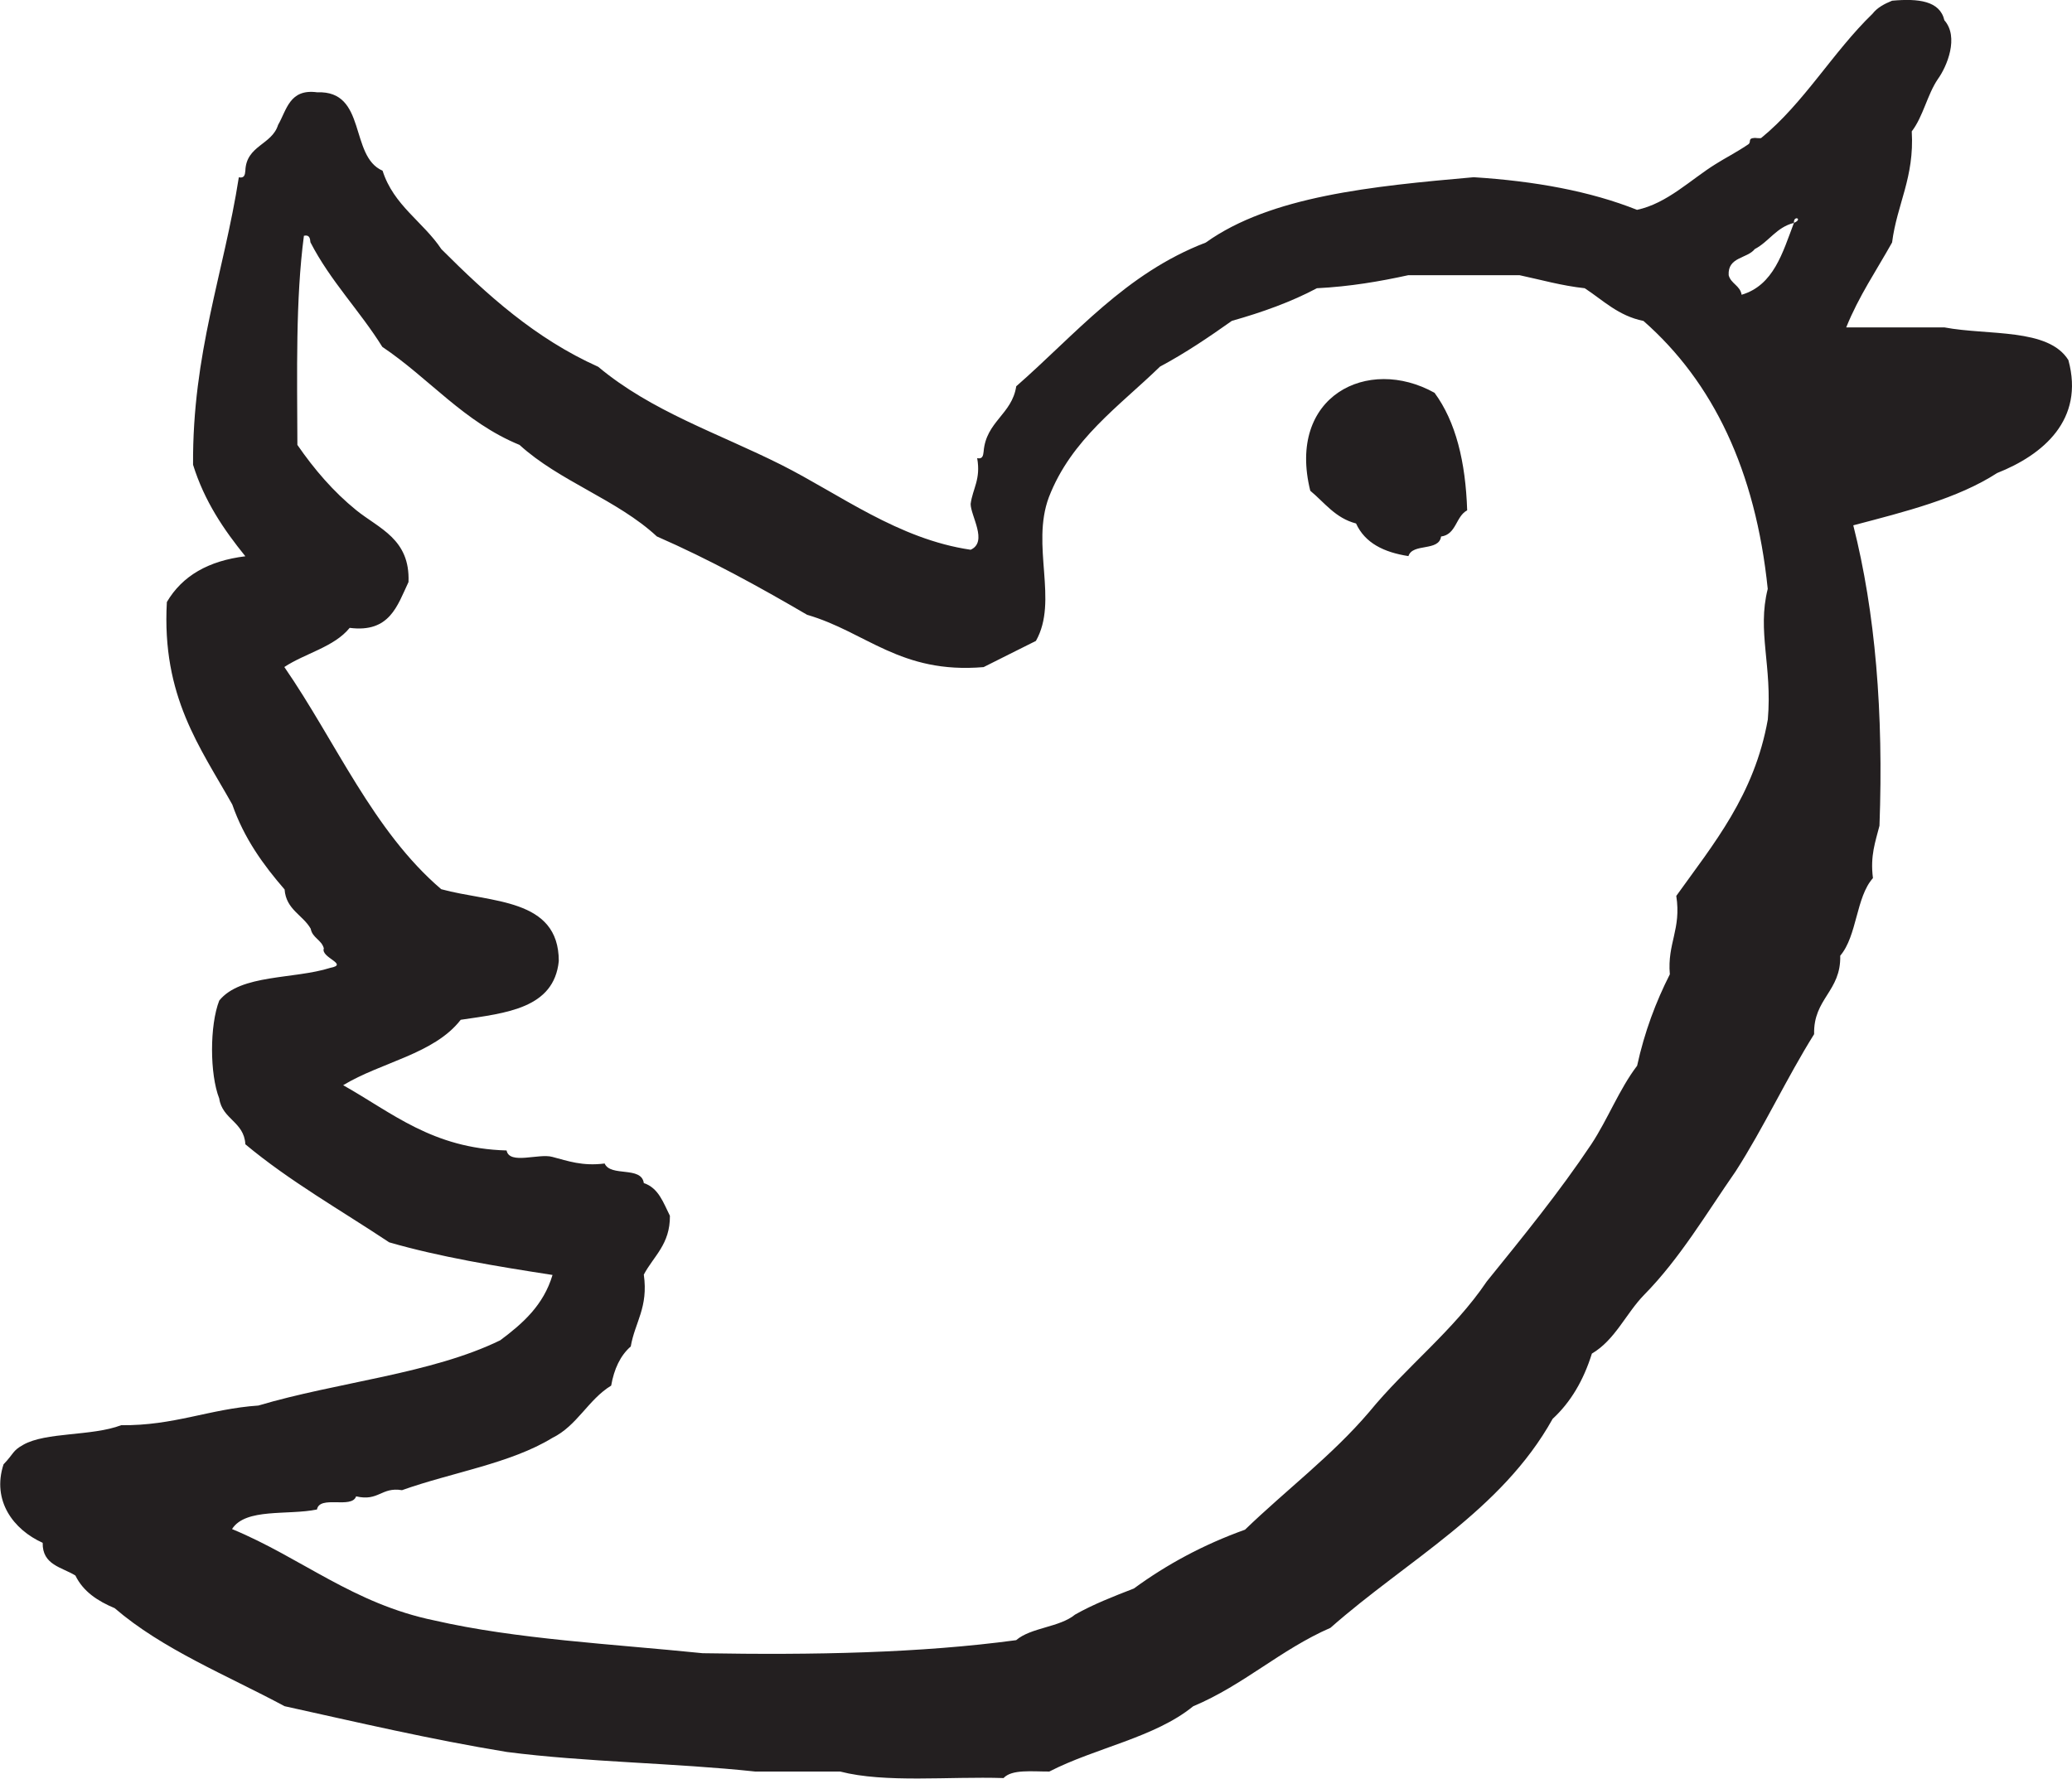
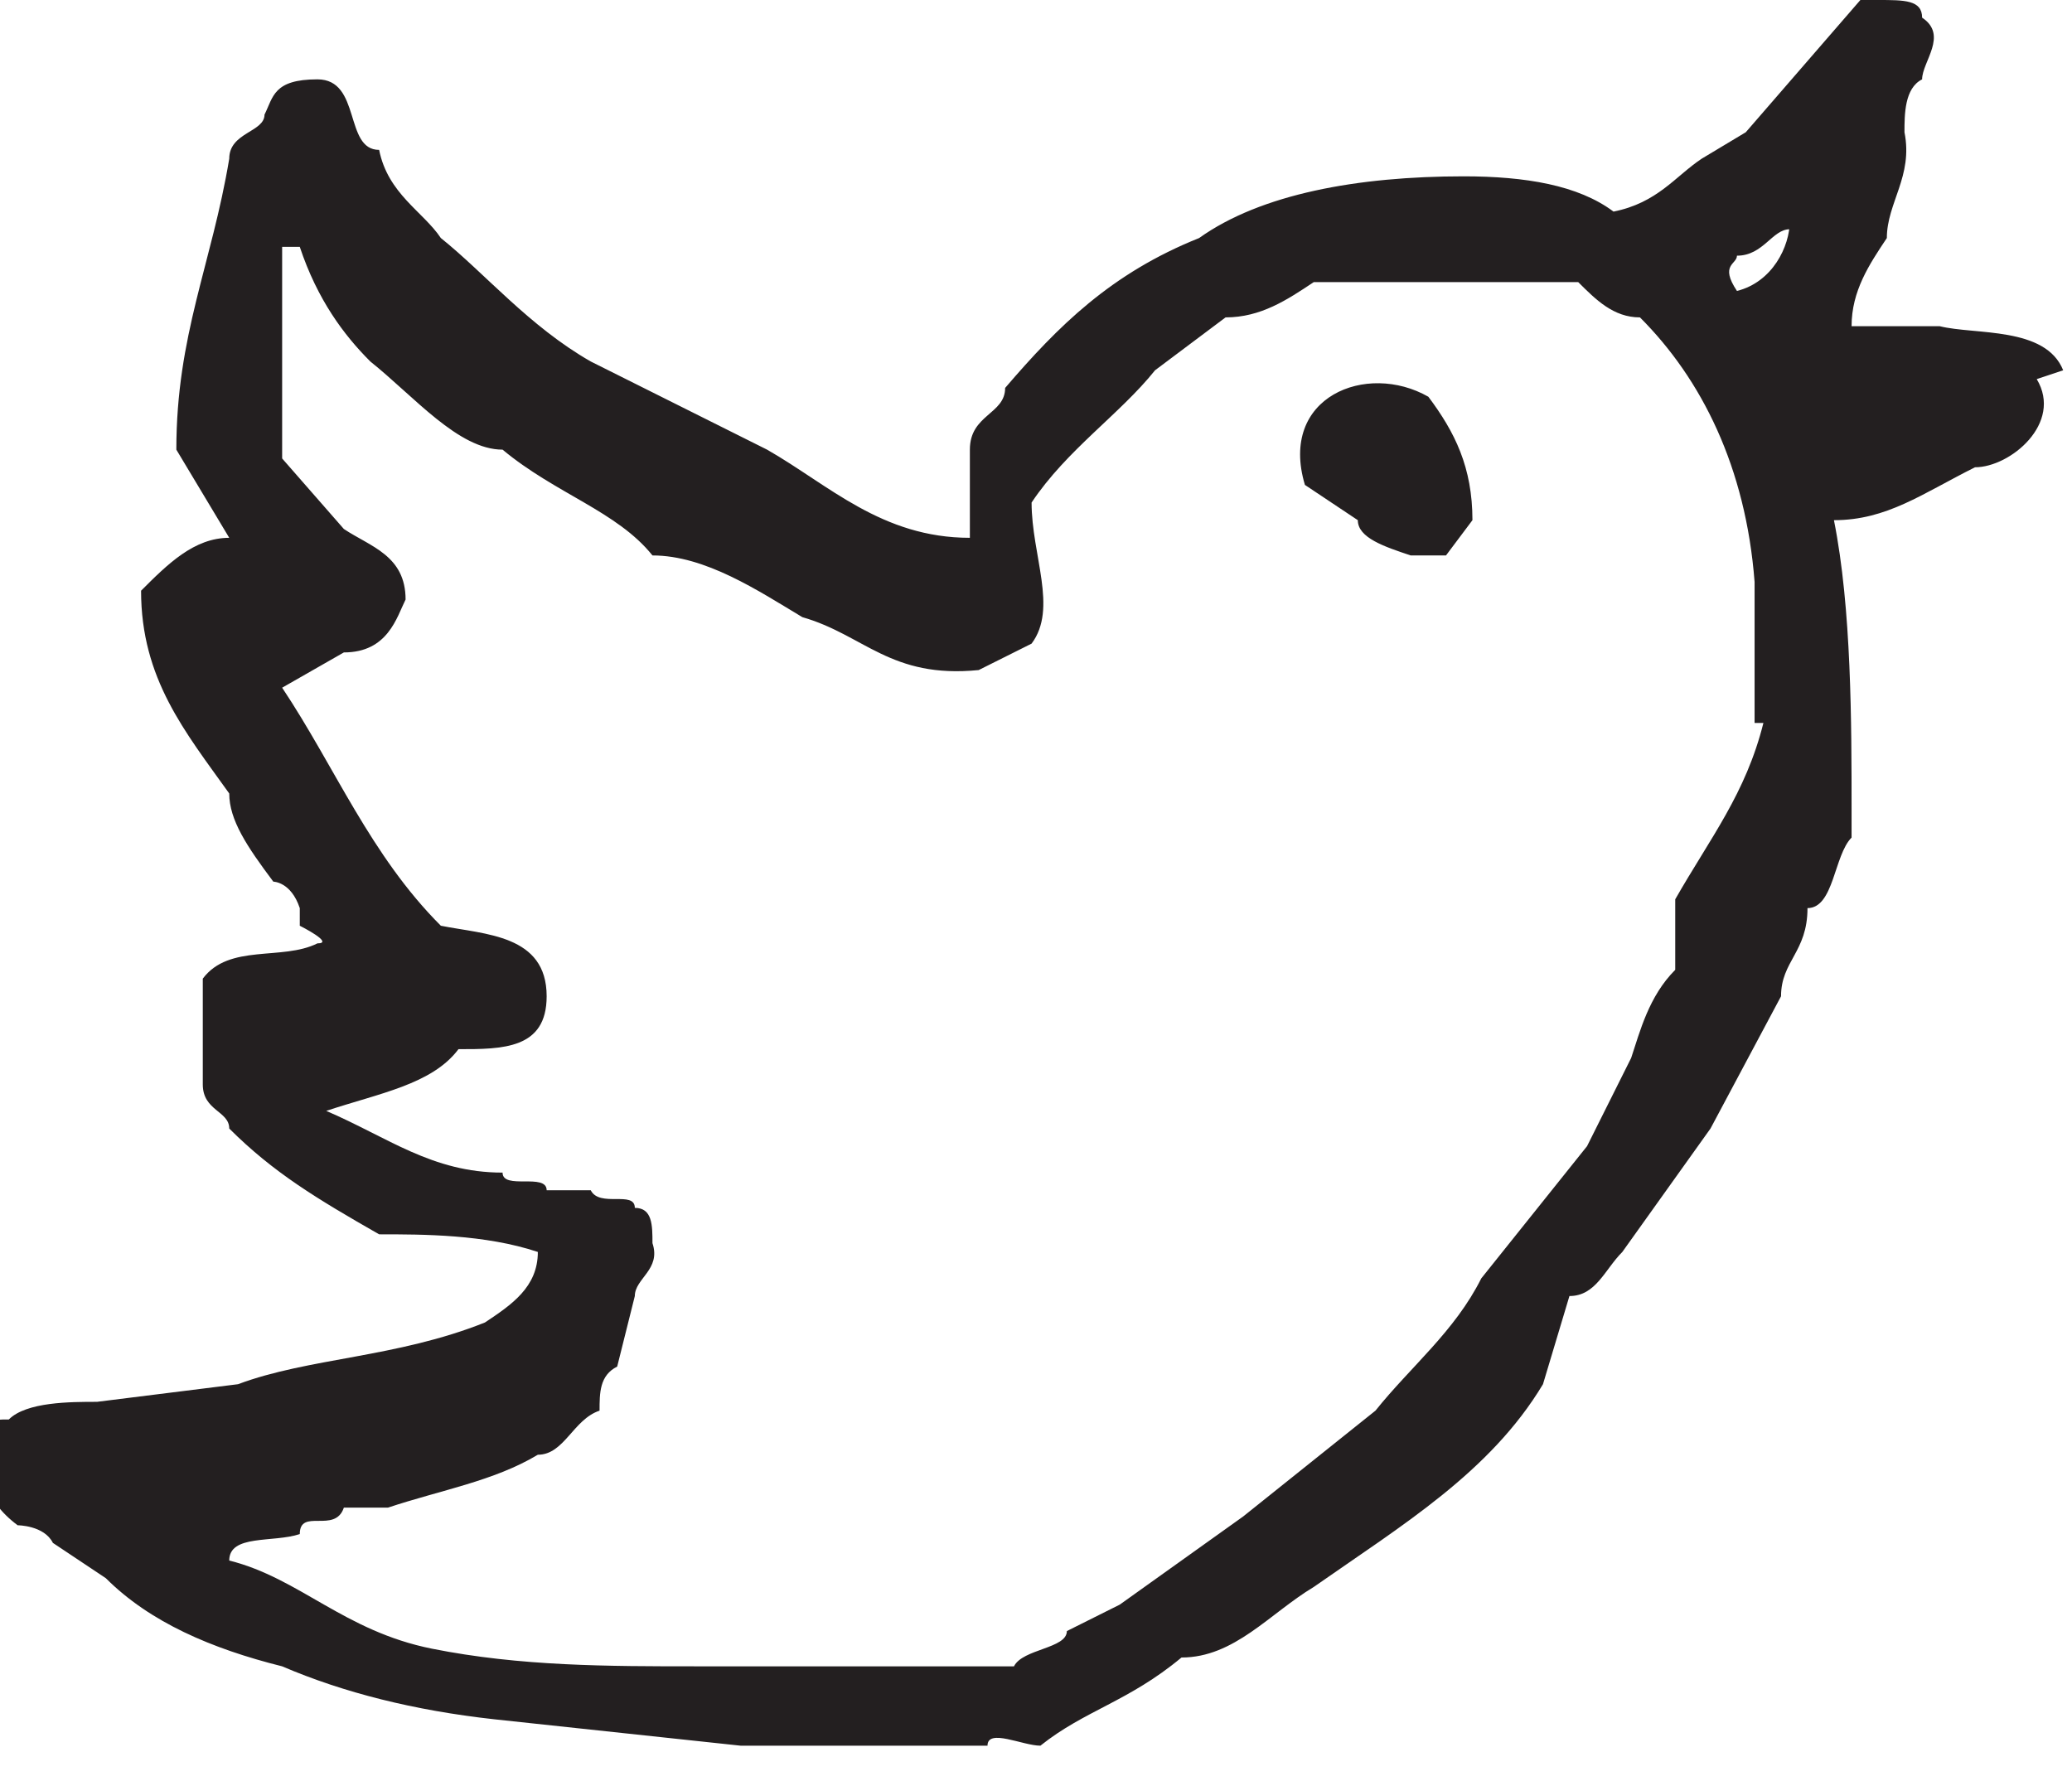
- <svg xmlns="http://www.w3.org/2000/svg" version="1.1" id="Layer_1" x="0px" y="0px" width="23.494px" height="20.168px" viewBox="52.253 53.771 23.494 20.168" enable-background="new 52.253 53.771 23.494 20.168" xml:space="preserve">
-   <g id="twitter">
-     <g>
-       <path fill="#231F20" d="M75.706,57.855c-0.227-0.366-0.909-0.277-1.407-0.371h-1.112c0.142-0.353,0.343-0.646,0.52-0.963 c0.056-0.438,0.254-0.734,0.223-1.26c0.129-0.167,0.176-0.417,0.296-0.593c0.104-0.144,0.242-0.477,0.074-0.667 c-0.051-0.221-0.295-0.249-0.593-0.222c-0.088,0.036-0.169,0.079-0.222,0.148c-0.448,0.433-0.778,1.014-1.261,1.408 c-0.009,0.008-0.062,0-0.074,0c-0.087,0.005-0.033,0.046-0.075,0.074c-0.146,0.098-0.257,0.152-0.369,0.223 c-0.284,0.176-0.547,0.445-0.891,0.519c-0.529-0.211-1.156-0.326-1.852-0.37c-1.157,0.102-2.303,0.215-3.038,0.741 c-0.911,0.35-1.477,1.042-2.149,1.63c-0.049,0.32-0.342,0.398-0.37,0.741c-0.005,0.045-0.012,0.088-0.073,0.074 c0.043,0.241-0.051,0.345-0.074,0.519c-0.001,0.133,0.199,0.431,0,0.52c-0.822-0.12-1.485-0.63-2.149-0.964 c-0.718-0.36-1.468-0.604-2.074-1.111c-0.716-0.322-1.26-0.816-1.778-1.334c-0.208-0.312-0.542-0.496-0.667-0.89 c-0.379-0.164-0.175-0.912-0.741-0.889c-0.315-0.043-0.345,0.199-0.444,0.37c-0.07,0.227-0.361,0.232-0.371,0.519 c-0.004,0.046-0.011,0.088-0.074,0.075c-0.17,1.089-0.527,1.992-0.519,3.26c0.129,0.415,0.35,0.738,0.593,1.038 c-0.418,0.051-0.716,0.222-0.89,0.519c-0.06,1.073,0.378,1.647,0.742,2.297c0.134,0.384,0.352,0.685,0.593,0.963 c0.017,0.229,0.206,0.288,0.296,0.445c0.019,0.105,0.123,0.125,0.149,0.223c-0.04,0.105,0.289,0.18,0.073,0.221 c-0.413,0.131-1.016,0.07-1.259,0.371c-0.109,0.279-0.109,0.833,0,1.111c0.034,0.237,0.282,0.262,0.296,0.519 c0.499,0.417,1.082,0.747,1.631,1.112c0.574,0.166,1.211,0.271,1.852,0.37c-0.102,0.343-0.338,0.551-0.593,0.741 c-0.78,0.381-1.849,0.474-2.742,0.74c-0.555,0.038-0.956,0.23-1.556,0.223c-0.333,0.127-0.854,0.075-1.112,0.223 c-0.122,0.068-0.102,0.096-0.222,0.221c-0.134,0.412,0.111,0.74,0.444,0.89c-0.005,0.253,0.219,0.276,0.371,0.371 c0.089,0.183,0.254,0.29,0.445,0.37c0.544,0.468,1.268,0.759,1.927,1.112c0.83,0.183,1.648,0.376,2.52,0.519 c0.896,0.116,1.901,0.124,2.816,0.222h0.963c0.511,0.132,1.23,0.054,1.853,0.074c0.095-0.102,0.322-0.073,0.519-0.074 c0.522-0.269,1.196-0.385,1.631-0.74c0.574-0.241,0.989-0.642,1.557-0.89c0.866-0.765,1.937-1.324,2.519-2.37 c0.205-0.189,0.351-0.438,0.445-0.74c0.265-0.156,0.385-0.454,0.593-0.667c0.404-0.41,0.706-0.924,1.037-1.40 c0.319-0.496,0.576-1.054,0.89-1.556c-0.01-0.405,0.306-0.484,0.296-0.89c0.193-0.226,0.177-0.662,0.371-0.88 c-0.033-0.255,0.029-0.415,0.074-0.594c0.047-1.281-0.047-2.422-0.297-3.407c0.588-0.155,1.181-0.302,1.631-0.593 C75.418,58.93,75.891,58.533,75.706,57.855z M72.298,61.931c-0.153,0.859-0.615,1.41-1.038,2.001 c0.059,0.379-0.104,0.538-0.073,0.889c-0.158,0.312-0.287,0.652-0.371,1.037c-0.203,0.267-0.332,0.606-0.519,0.89 c-0.366,0.548-0.777,1.051-1.186,1.557c-0.378,0.56-0.912,0.965-1.334,1.481c-0.42,0.493-0.942,0.885-1.407,1.334 c-0.474,0.17-0.89,0.396-1.26,0.667c-0.232,0.09-0.463,0.18-0.667,0.296c-0.177,0.146-0.499,0.145-0.668,0.29 c-1.086,0.147-2.3,0.17-3.555,0.148c-1.031-0.105-2.115-0.159-3.039-0.371c-0.922-0.189-1.511-0.712-2.297-1.037 c0.153-0.242,0.634-0.154,0.963-0.222c0.031-0.166,0.394-0.003,0.444-0.149c0.257,0.06,0.285-0.109,0.52-0.07 c0.563-0.201,1.23-0.302,1.705-0.593c0.282-0.138,0.406-0.434,0.667-0.593c0.033-0.189,0.104-0.341,0.222-0.444 c0.047-0.275,0.201-0.441,0.148-0.815c0.111-0.21,0.299-0.343,0.296-0.667c-0.074-0.147-0.128-0.316-0.296-0.371 c-0.026-0.196-0.377-0.067-0.444-0.222c-0.255,0.032-0.416-0.029-0.593-0.075c-0.154-0.043-0.487,0.092-0.519-0.073 c-0.842-0.023-1.3-0.43-1.853-0.74c0.431-0.262,1.032-0.353,1.333-0.742c0.516-0.076,1.058-0.129,1.112-0.666 c0-0.717-0.771-0.661-1.333-0.815c-0.773-0.66-1.194-1.672-1.779-2.52c0.238-0.157,0.564-0.226,0.741-0.444 c0.454,0.058,0.54-0.251,0.667-0.52c0.019-0.488-0.333-0.605-0.593-0.815c-0.259-0.21-0.475-0.462-0.667-0.74 c-0.003-0.818-0.021-1.652,0.074-2.372c0.063-0.014,0.07,0.029,0.074,0.074c0.227,0.441,0.559,0.775,0.815,1.186 c0.532,0.357,0.925,0.853,1.556,1.112c0.452,0.413,1.108,0.621,1.557,1.038c0.601,0.263,1.158,0.57,1.704,0.889 c0.669,0.194,1.056,0.673,2.001,0.593c0.198-0.098,0.394-0.199,0.593-0.297c0.258-0.456-0.059-1.079,0.147-1.63 c0.255-0.659,0.797-1.031,1.26-1.481c0.29-0.155,0.555-0.335,0.815-0.519c0.347-0.098,0.675-0.216,0.964-0.37 c0.376-0.019,0.713-0.077,1.037-0.148h1.26c0.244,0.052,0.475,0.119,0.74,0.148c0.209,0.137,0.38,0.313,0.666,0.371 c0.789,0.693,1.271,1.696,1.409,3.039C72.175,60.934,72.35,61.323,72.298,61.931z M72.594,56.299 c-0.129,0.34-0.23,0.707-0.593,0.815c-0.017-0.105-0.122-0.125-0.147-0.222c-0.012-0.209,0.209-0.186,0.296-0.296 C72.312,56.511,72.395,56.348,72.594,56.299C72.587,56.209,72.702,56.253,72.594,56.299z M67.11,59.337 c0.163,0.135,0.284,0.31,0.519,0.371c0.101,0.221,0.314,0.327,0.594,0.37c0.047-0.15,0.346-0.049,0.37-0.222 c0.174-0.023,0.166-0.229,0.296-0.297c-0.018-0.55-0.129-1.006-0.37-1.333C67.761,57.803,66.843,58.265,67.11,59.337z" />
-     </g>
-   </g>
+ <svg xmlns="http://www.w3.org/2000/svg" width="23.5" height="20.2" viewBox="52.3 53.8 23.5 20.2">
+   <path fill="#231F20" d="M75.7 58c-.2-.5-1-.4-1.4-.5h-1c0-.4.2-.7.4-1 0-.4.3-.7.2-1.2 0-.2 0-.5.2-.6 0-.2.3-.5 0-.7 0-.2-.2-.2-.5-.2h-.2l-1.3 1.5-.5.3c-.3.2-.5.5-1 .6-.4-.3-1-.4-1.7-.4-1.2 0-2.3.2-3 .7-1 .4-1.6 1-2.2 1.7 0 .3-.4.3-.4.7v1c-1 0-1.6-.6-2.3-1l-2-1c-.7-.4-1.2-1-1.7-1.4-.2-.3-.6-.5-.7-1-.4 0-.2-.8-.7-.8-.5 0-.5.2-.6.4 0 .2-.4.2-.4.5-.2 1.2-.6 2-.6 3.3l.6 1c-.4 0-.7.3-1 .6 0 1 .5 1.6 1 2.3 0 .3.2.6.5 1 0 0 .2 0 .3.3v.2s.4.2.2.2c-.4.2-1 0-1.3.4v1.2c0 .3.3.3.3.5.5.5 1 .8 1.7 1.2.5 0 1.2 0 1.8.2 0 .4-.3.6-.6.8-1 .4-2 .4-2.8.7l-1.6.2c-.3 0-.8 0-1 .2-.2 0-.2 0-.3.2 0 .4 0 .7.4 1 0 0 .3 0 .4.2l.6.4c.5.5 1.2.8 2 1 .7.3 1.5.5 2.4.6l2.8.3h2.8c0-.2.4 0 .6 0 .5-.4 1-.5 1.6-1 .6 0 1-.5 1.5-.8 1-.7 2-1.3 2.6-2.3l.3-1c.3 0 .4-.3.6-.5l1-1.4.8-1.5c0-.4.3-.5.3-1 .3 0 .3-.6.5-.8V63c0-1 0-2.3-.2-3.3.6 0 1-.3 1.6-.6.4 0 1-.5.7-1zm-3.4 4c-.2.8-.6 1.3-1 2v.8c-.3.3-.4.7-.5 1l-.5 1-1.2 1.5c-.3.6-.8 1-1.2 1.5L66.4 71 65 72l-.6.3c0 .2-.5.2-.6.4h-3.6c-1 0-2 0-3-.2s-1.5-.8-2.3-1c0-.3.5-.2.8-.3 0-.3.4 0 .5-.3h.5c.6-.2 1.2-.3 1.7-.6.3 0 .4-.4.7-.5 0-.2 0-.4.2-.5l.2-.8c0-.2.3-.3.2-.6 0-.2 0-.4-.2-.4 0-.2-.4 0-.5-.2h-.5c0-.2-.5 0-.5-.2-.8 0-1.3-.4-2-.7.6-.2 1.2-.3 1.5-.7.5 0 1 0 1-.6 0-.7-.7-.7-1.2-.8-.8-.8-1.2-1.8-1.8-2.7l.7-.4c.5 0 .6-.4.7-.6 0-.5-.4-.6-.7-.8l-.7-.8v-2.4h.2c.2.6.5 1 .8 1.3.5.4 1 1 1.5 1 .6.5 1.3.7 1.7 1.2.6 0 1.2.4 1.7.7.7.2 1 .7 2 .6l.6-.3c.3-.4 0-1 0-1.6.4-.6 1-1 1.4-1.5l.8-.6c.4 0 .7-.2 1-.4h3c.2.2.4.4.7.4.7.7 1.2 1.7 1.3 3V62zm.3-5.7c0 .3-.2.7-.6.8-.2-.3 0-.3 0-.4.3 0 .4-.3.6-.3zm-5.5 3l.6.4c0 .2.3.3.6.4h.4l.3-.4c0-.6-.2-1-.5-1.4-.7-.4-1.7 0-1.4 1z" />
</svg>
